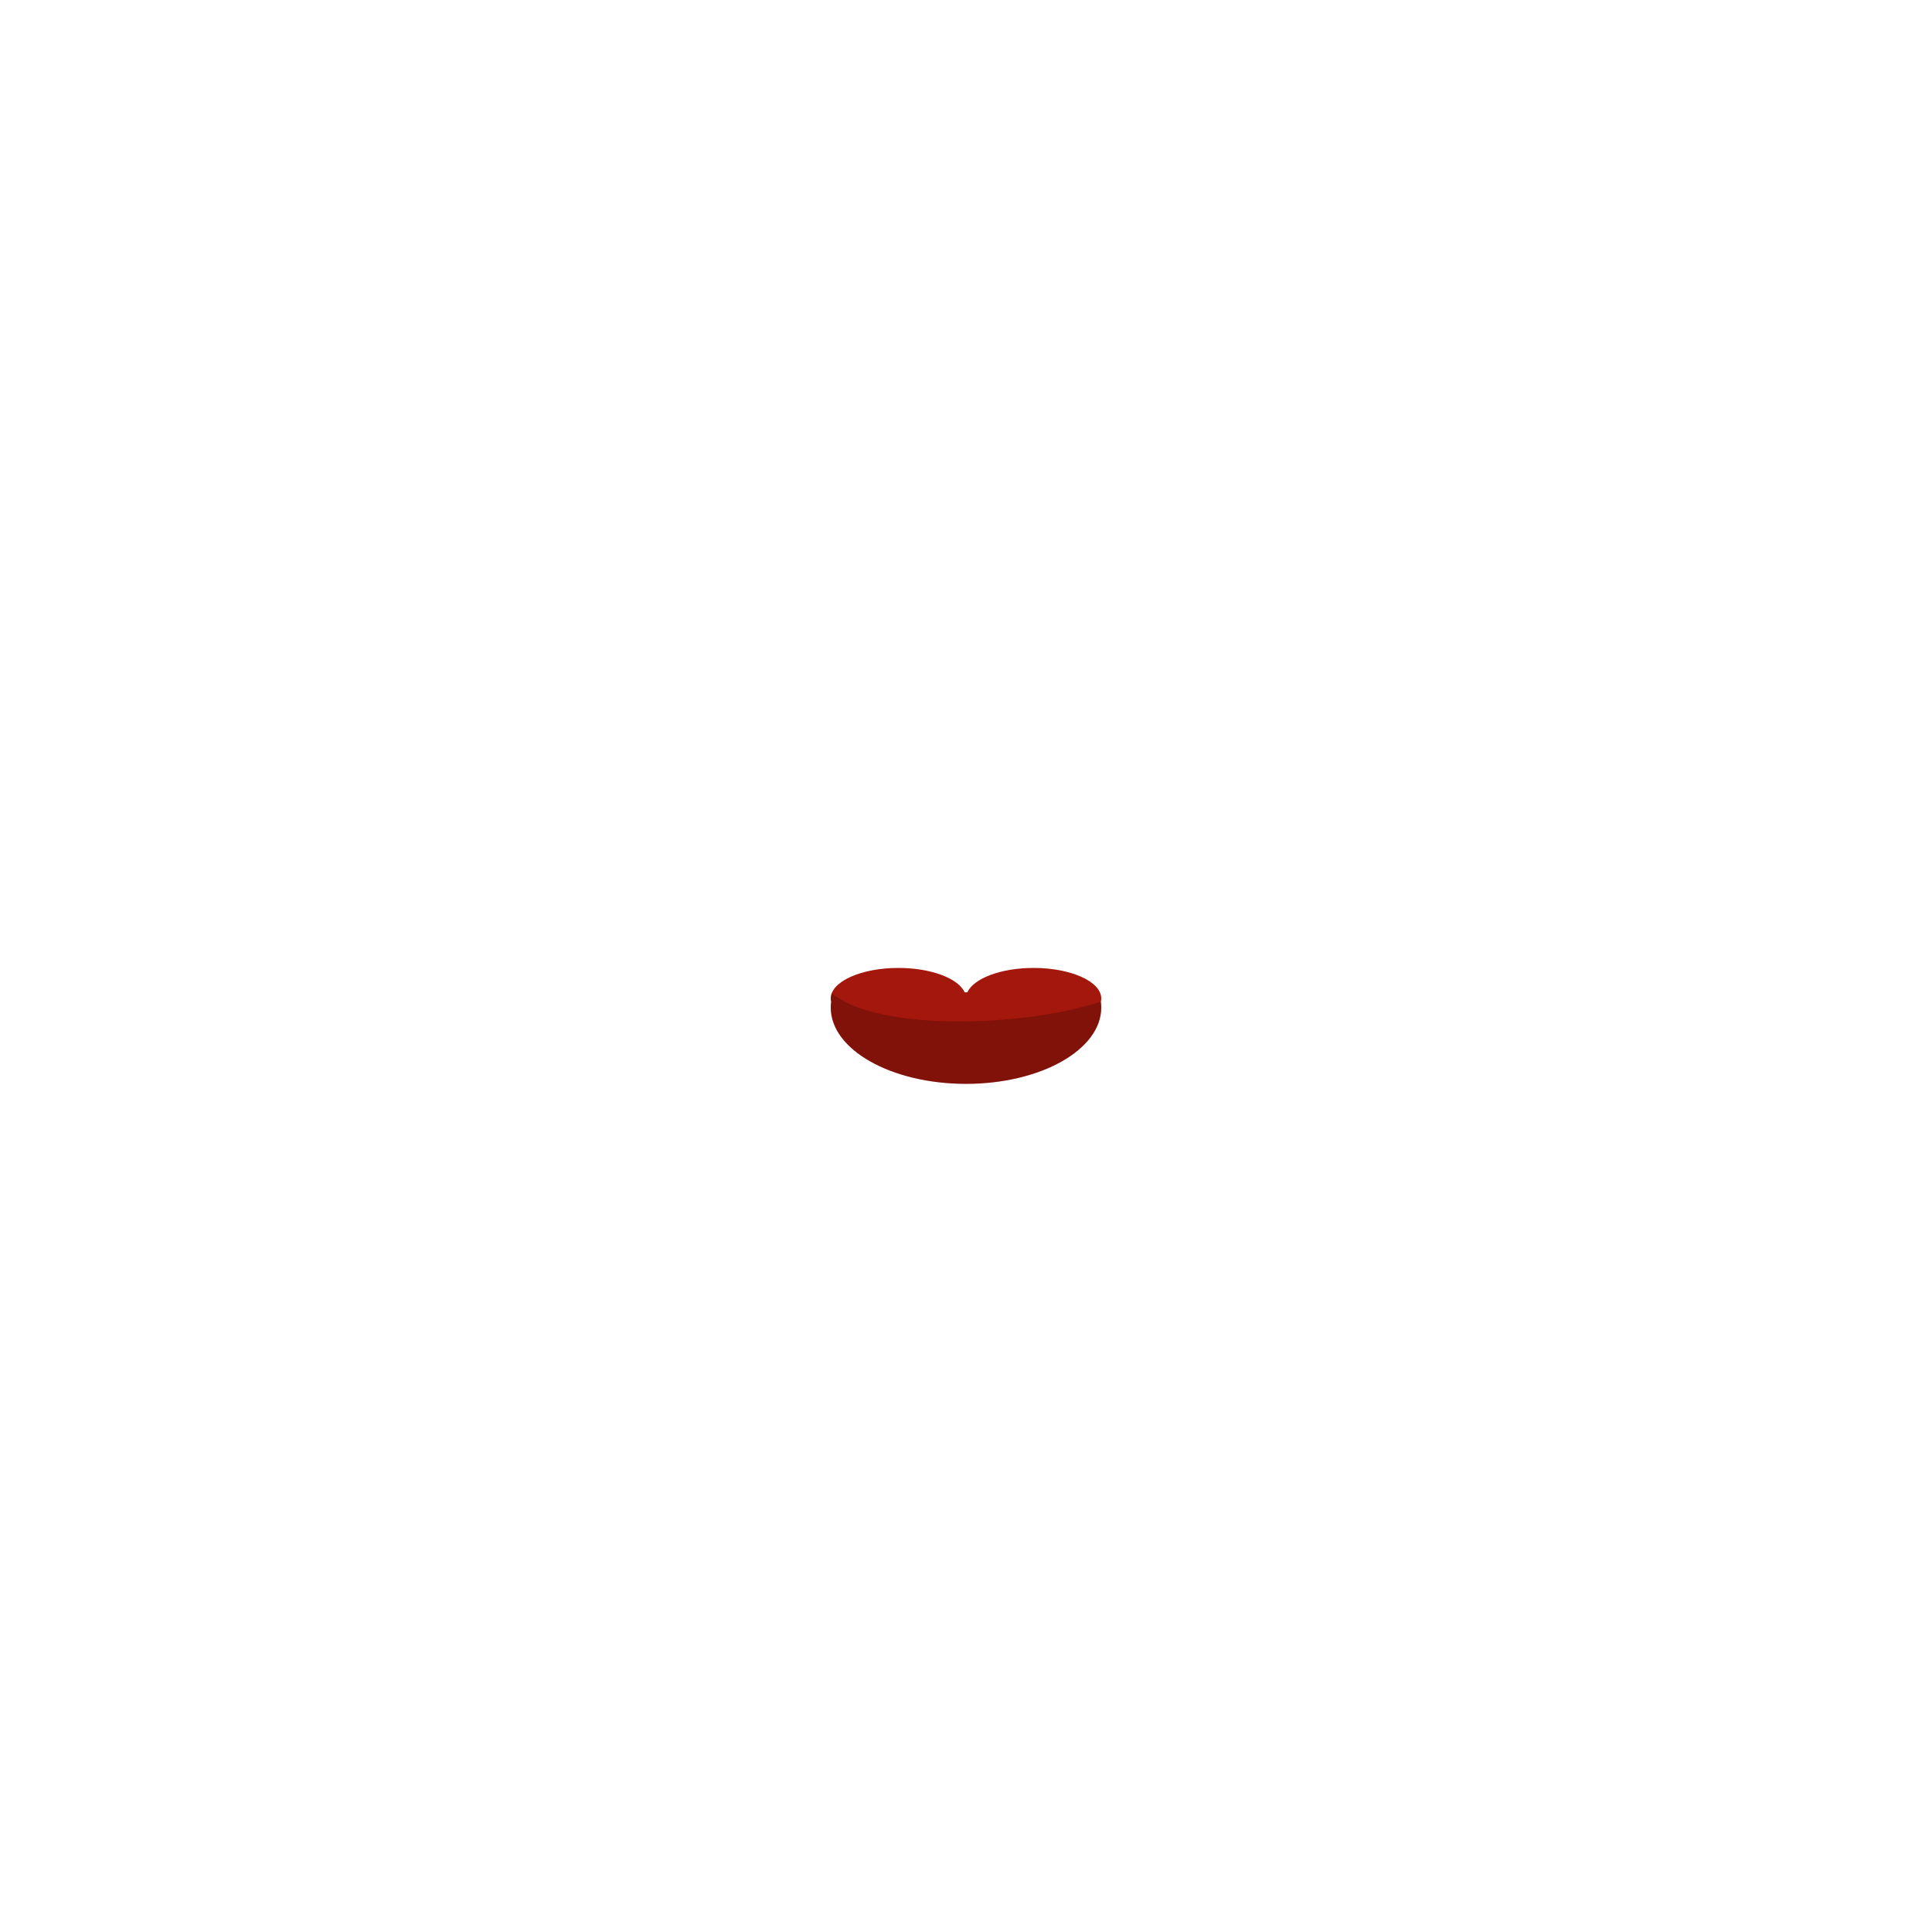
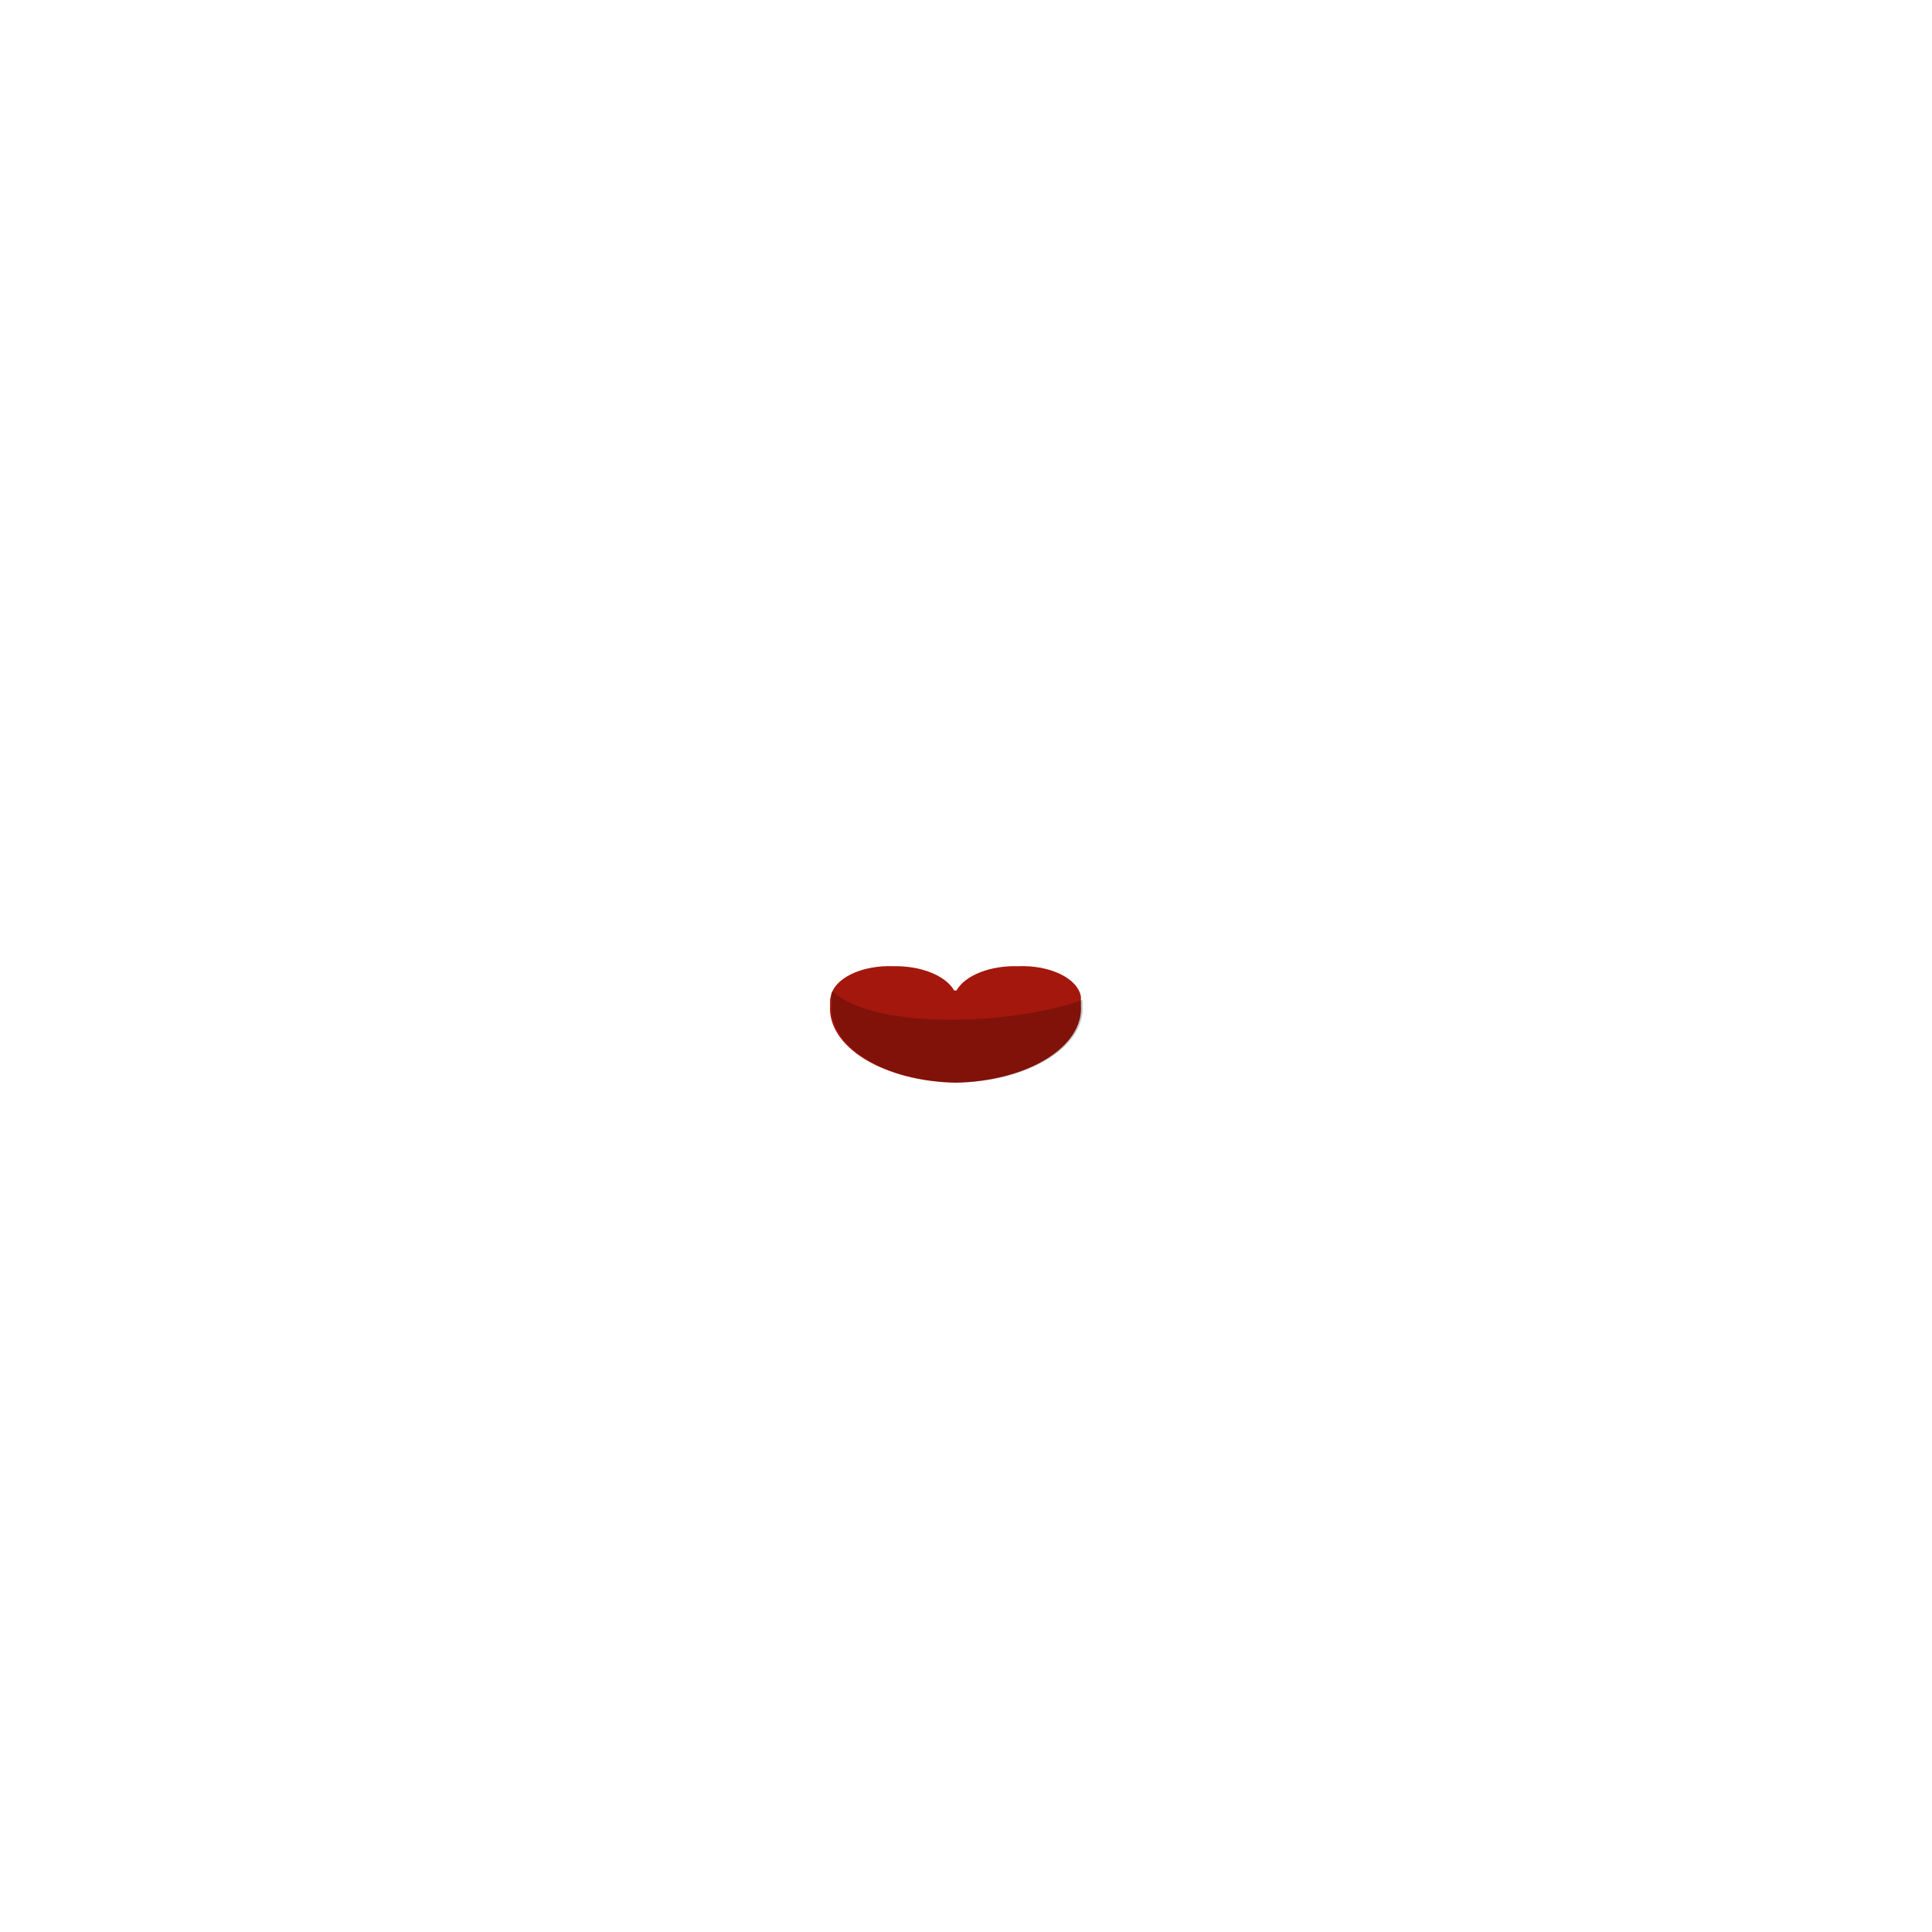
- <svg xmlns="http://www.w3.org/2000/svg" width="100" height="100">
-   <path fill="rgb(164,23,13)" stroke="none" transform="translate(43 50.1)" d="M0 1.579C0 0.707 1.567 0 3.5 0C5.193 0 6.606 0.542 6.93 1.263L7.07 1.263C7.394 0.542 8.807 0 10.5 0C12.433 0 14 0.707 14 1.579C14 1.637 13.993 1.694 13.98 1.75C13.993 1.85 14 1.951 14 2.053C14 4.232 10.869 5.998 7.006 6L6.994 6C3.131 5.998 0 4.232 0 2.053C0 1.951 0.007 1.85 0.02 1.75C0.007 1.694 0 1.637 0 1.579Z" fill-rule="evenodd" />
-   <path fill="rgb(0,0,0)" fill-opacity="0.22" stroke="none" transform="translate(43 51.4074)" d="M0.052 -1.76319e-06C0.018 0.088 0 0.179 0 0.272C0 0.329 0.007 0.386 0.02 0.443C0.007 0.542 0 0.643 0 0.745C0 2.925 3.132 4.692 6.997 4.693L7.003 4.693C10.868 4.692 14 2.925 14 0.745C14 0.643 13.993 0.542 13.98 0.443C13.98 0.44 13.981 0.438 13.981 0.436C10.064 1.744 2.45 2.008 0.052 -1.76319e-06L0.052 -1.76319e-06Z" fill-rule="evenodd" />
+ <svg xmlns="http://www.w3.org/2000/svg" width="100" height="100" viewBox="0 0 100 100" fill="none">
+   <g>
+     <path fill-rule="evenodd" clip-rule="evenodd" d="M43 51.585C43.075 51.131 43.458 50.712 44.066 50.418C44.675 50.123 45.46 49.977 46.254 50.011C46.944 49.998 47.621 50.113 48.186 50.339C48.751 50.566 49.172 50.891 49.387 51.266H49.509C49.723 50.885 50.151 50.555 50.728 50.328C51.304 50.101 51.995 49.989 52.693 50.011C53.488 49.977 54.273 50.123 54.882 50.418C55.49 50.712 55.873 51.131 55.948 51.585C55.948 51.645 55.948 51.695 55.948 51.754C55.948 51.814 55.948 51.954 55.948 52.053C55.983 52.56 55.842 53.065 55.534 53.54C55.226 54.015 54.757 54.45 54.153 54.821C53.55 55.191 52.824 55.49 52.018 55.699C51.212 55.908 50.341 56.024 49.456 56.039C48.572 56.024 47.702 55.908 46.895 55.699C46.089 55.49 45.364 55.191 44.76 54.821C44.156 54.45 43.687 54.015 43.379 53.54C43.071 53.065 42.93 52.56 42.965 52.053C42.965 51.954 42.965 51.854 42.965 51.754C42.965 51.655 43 51.645 43 51.585Z" fill="#A4170D" />
+     <path fill-rule="evenodd" clip-rule="evenodd" d="M43.052 51.316C43.008 51.461 43.008 51.609 43.052 51.755C43.052 51.854 43.052 51.954 43.052 52.053C43.017 52.56 43.158 53.065 43.466 53.54C43.774 54.015 44.243 54.45 44.847 54.821C45.45 55.191 46.176 55.49 46.982 55.699C47.788 55.908 48.659 56.024 49.544 56.039V56.039C50.428 56.024 51.298 55.908 52.105 55.699C52.911 55.49 53.636 55.191 54.24 54.821C54.844 54.45 55.313 54.015 55.621 53.54C55.929 53.065 56.07 52.56 56.035 52.053C56.035 51.954 56.035 51.854 56.035 51.755C52.398 53.06 45.332 53.329 43.104 51.326L43.052 51.316Z" fill="black" fill-opacity="0.22" />
+   </g>
</svg>
